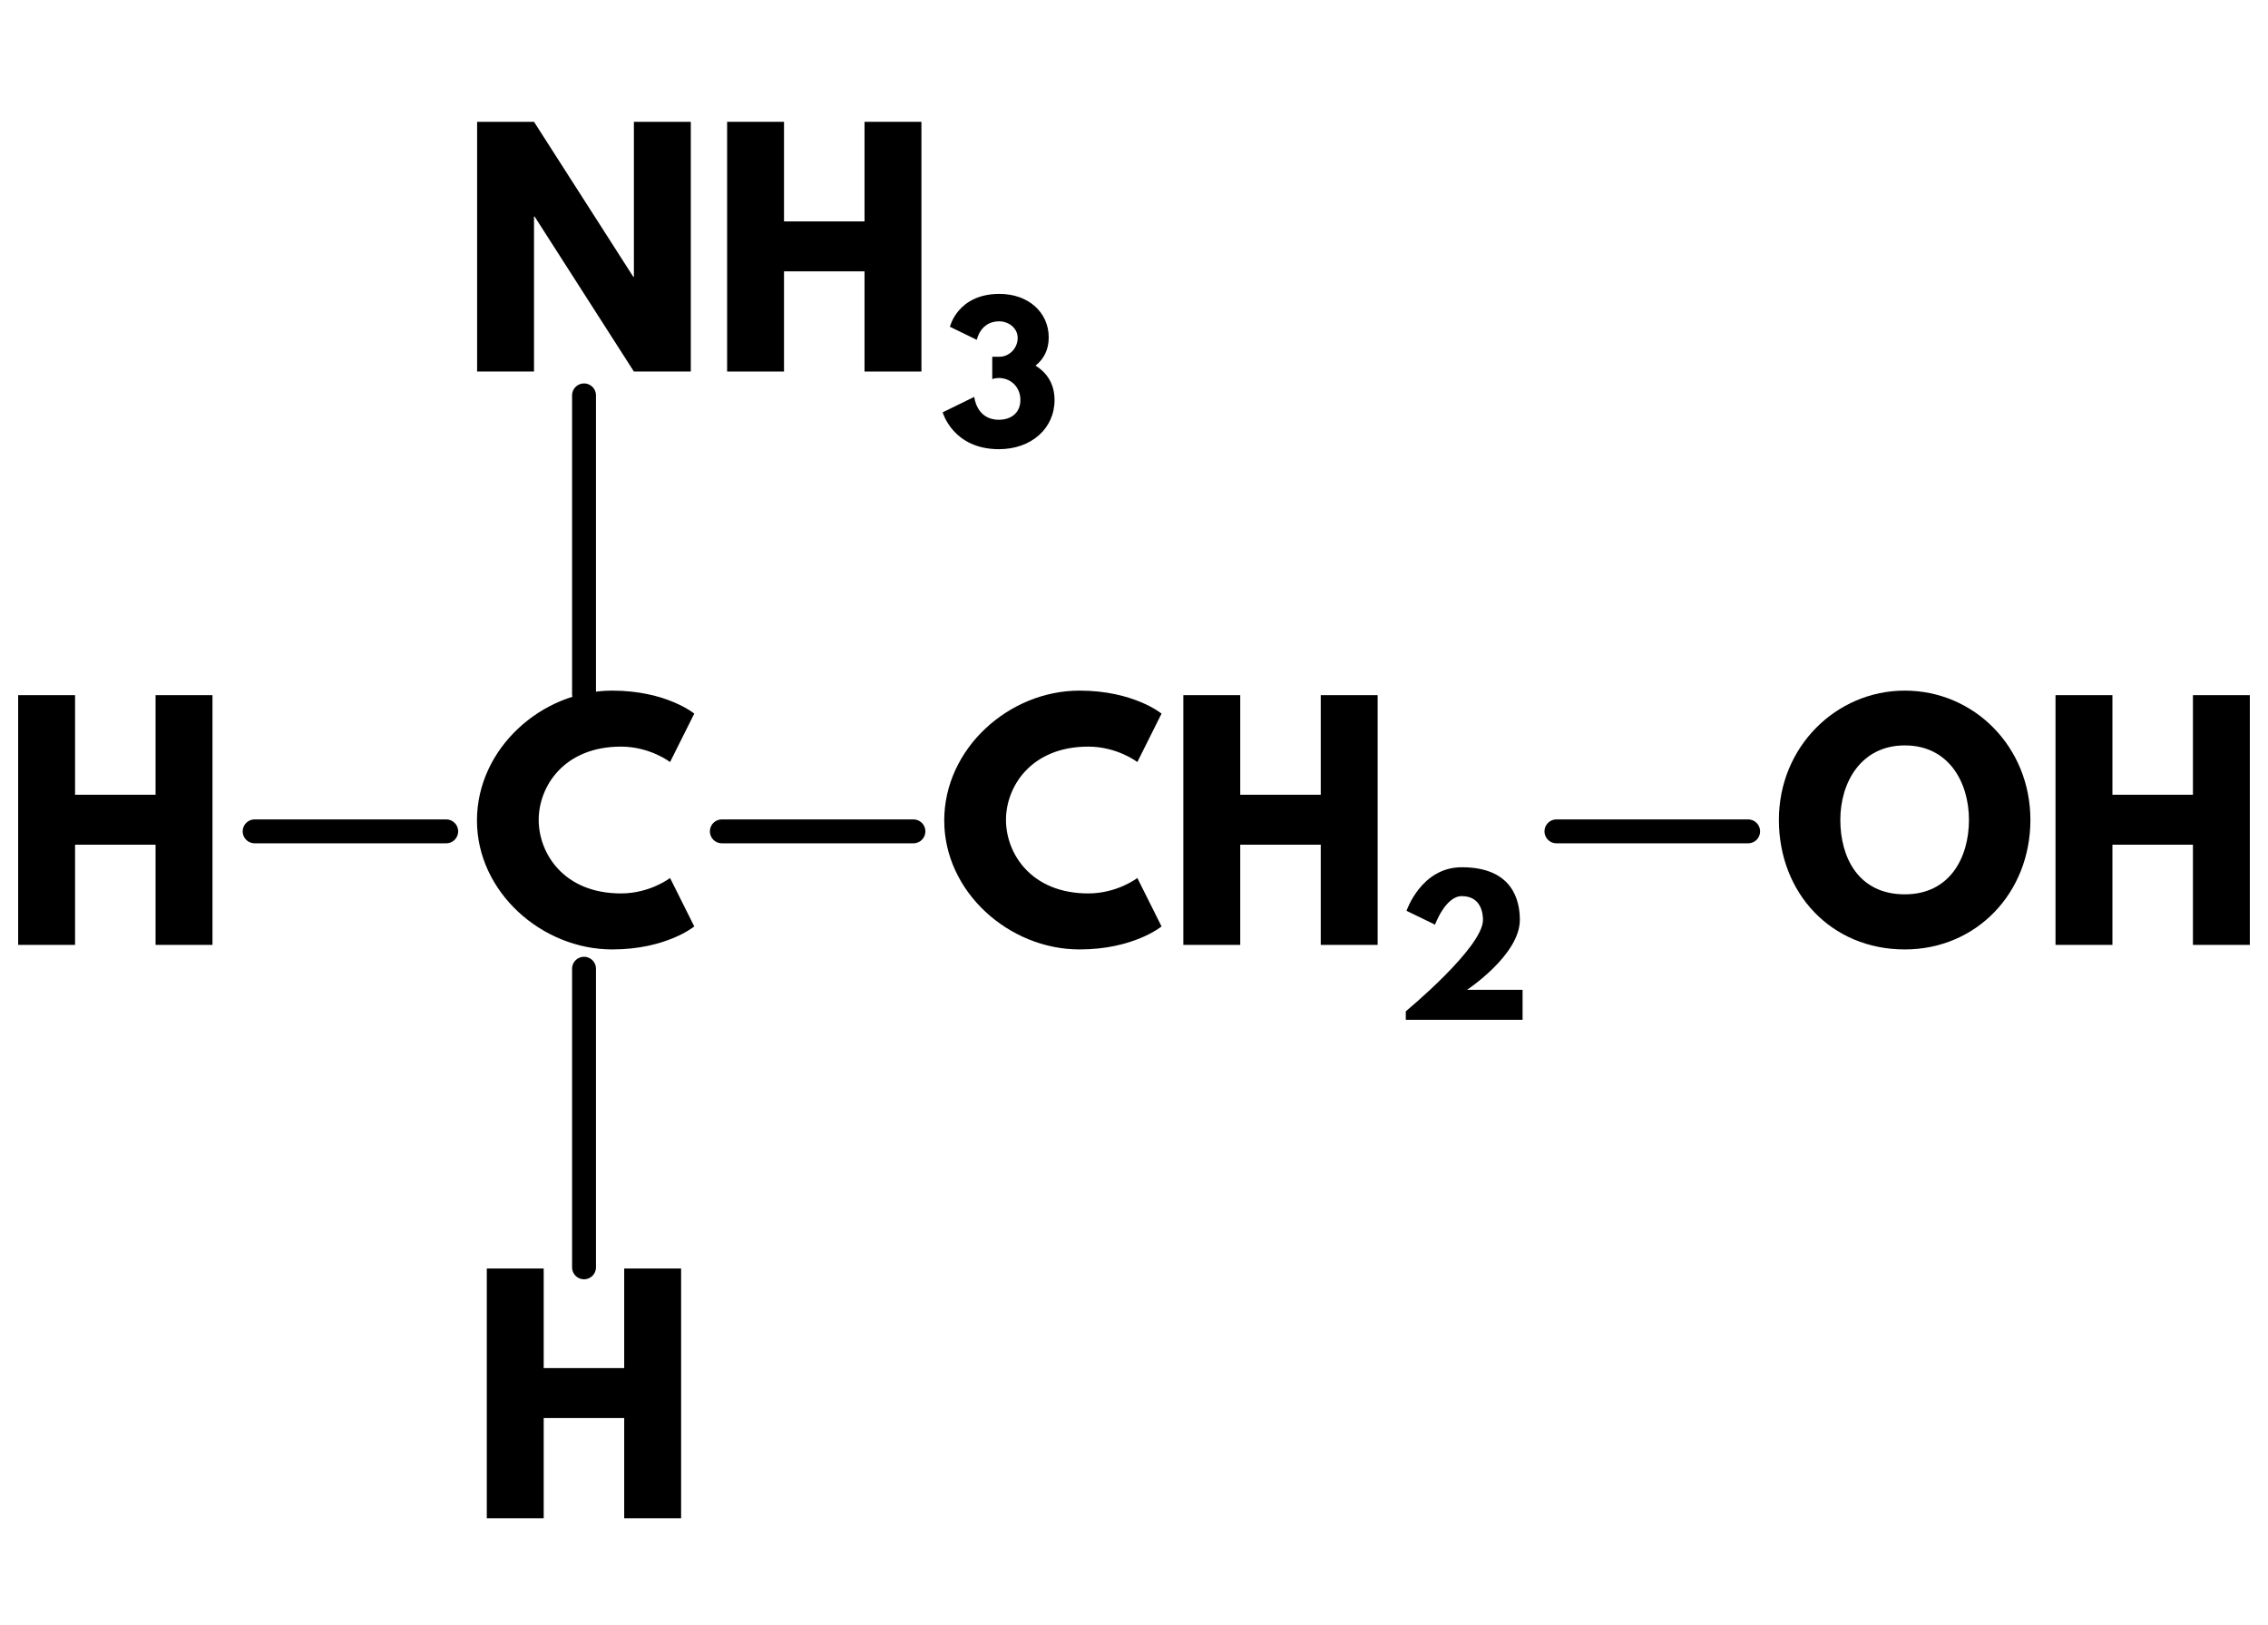
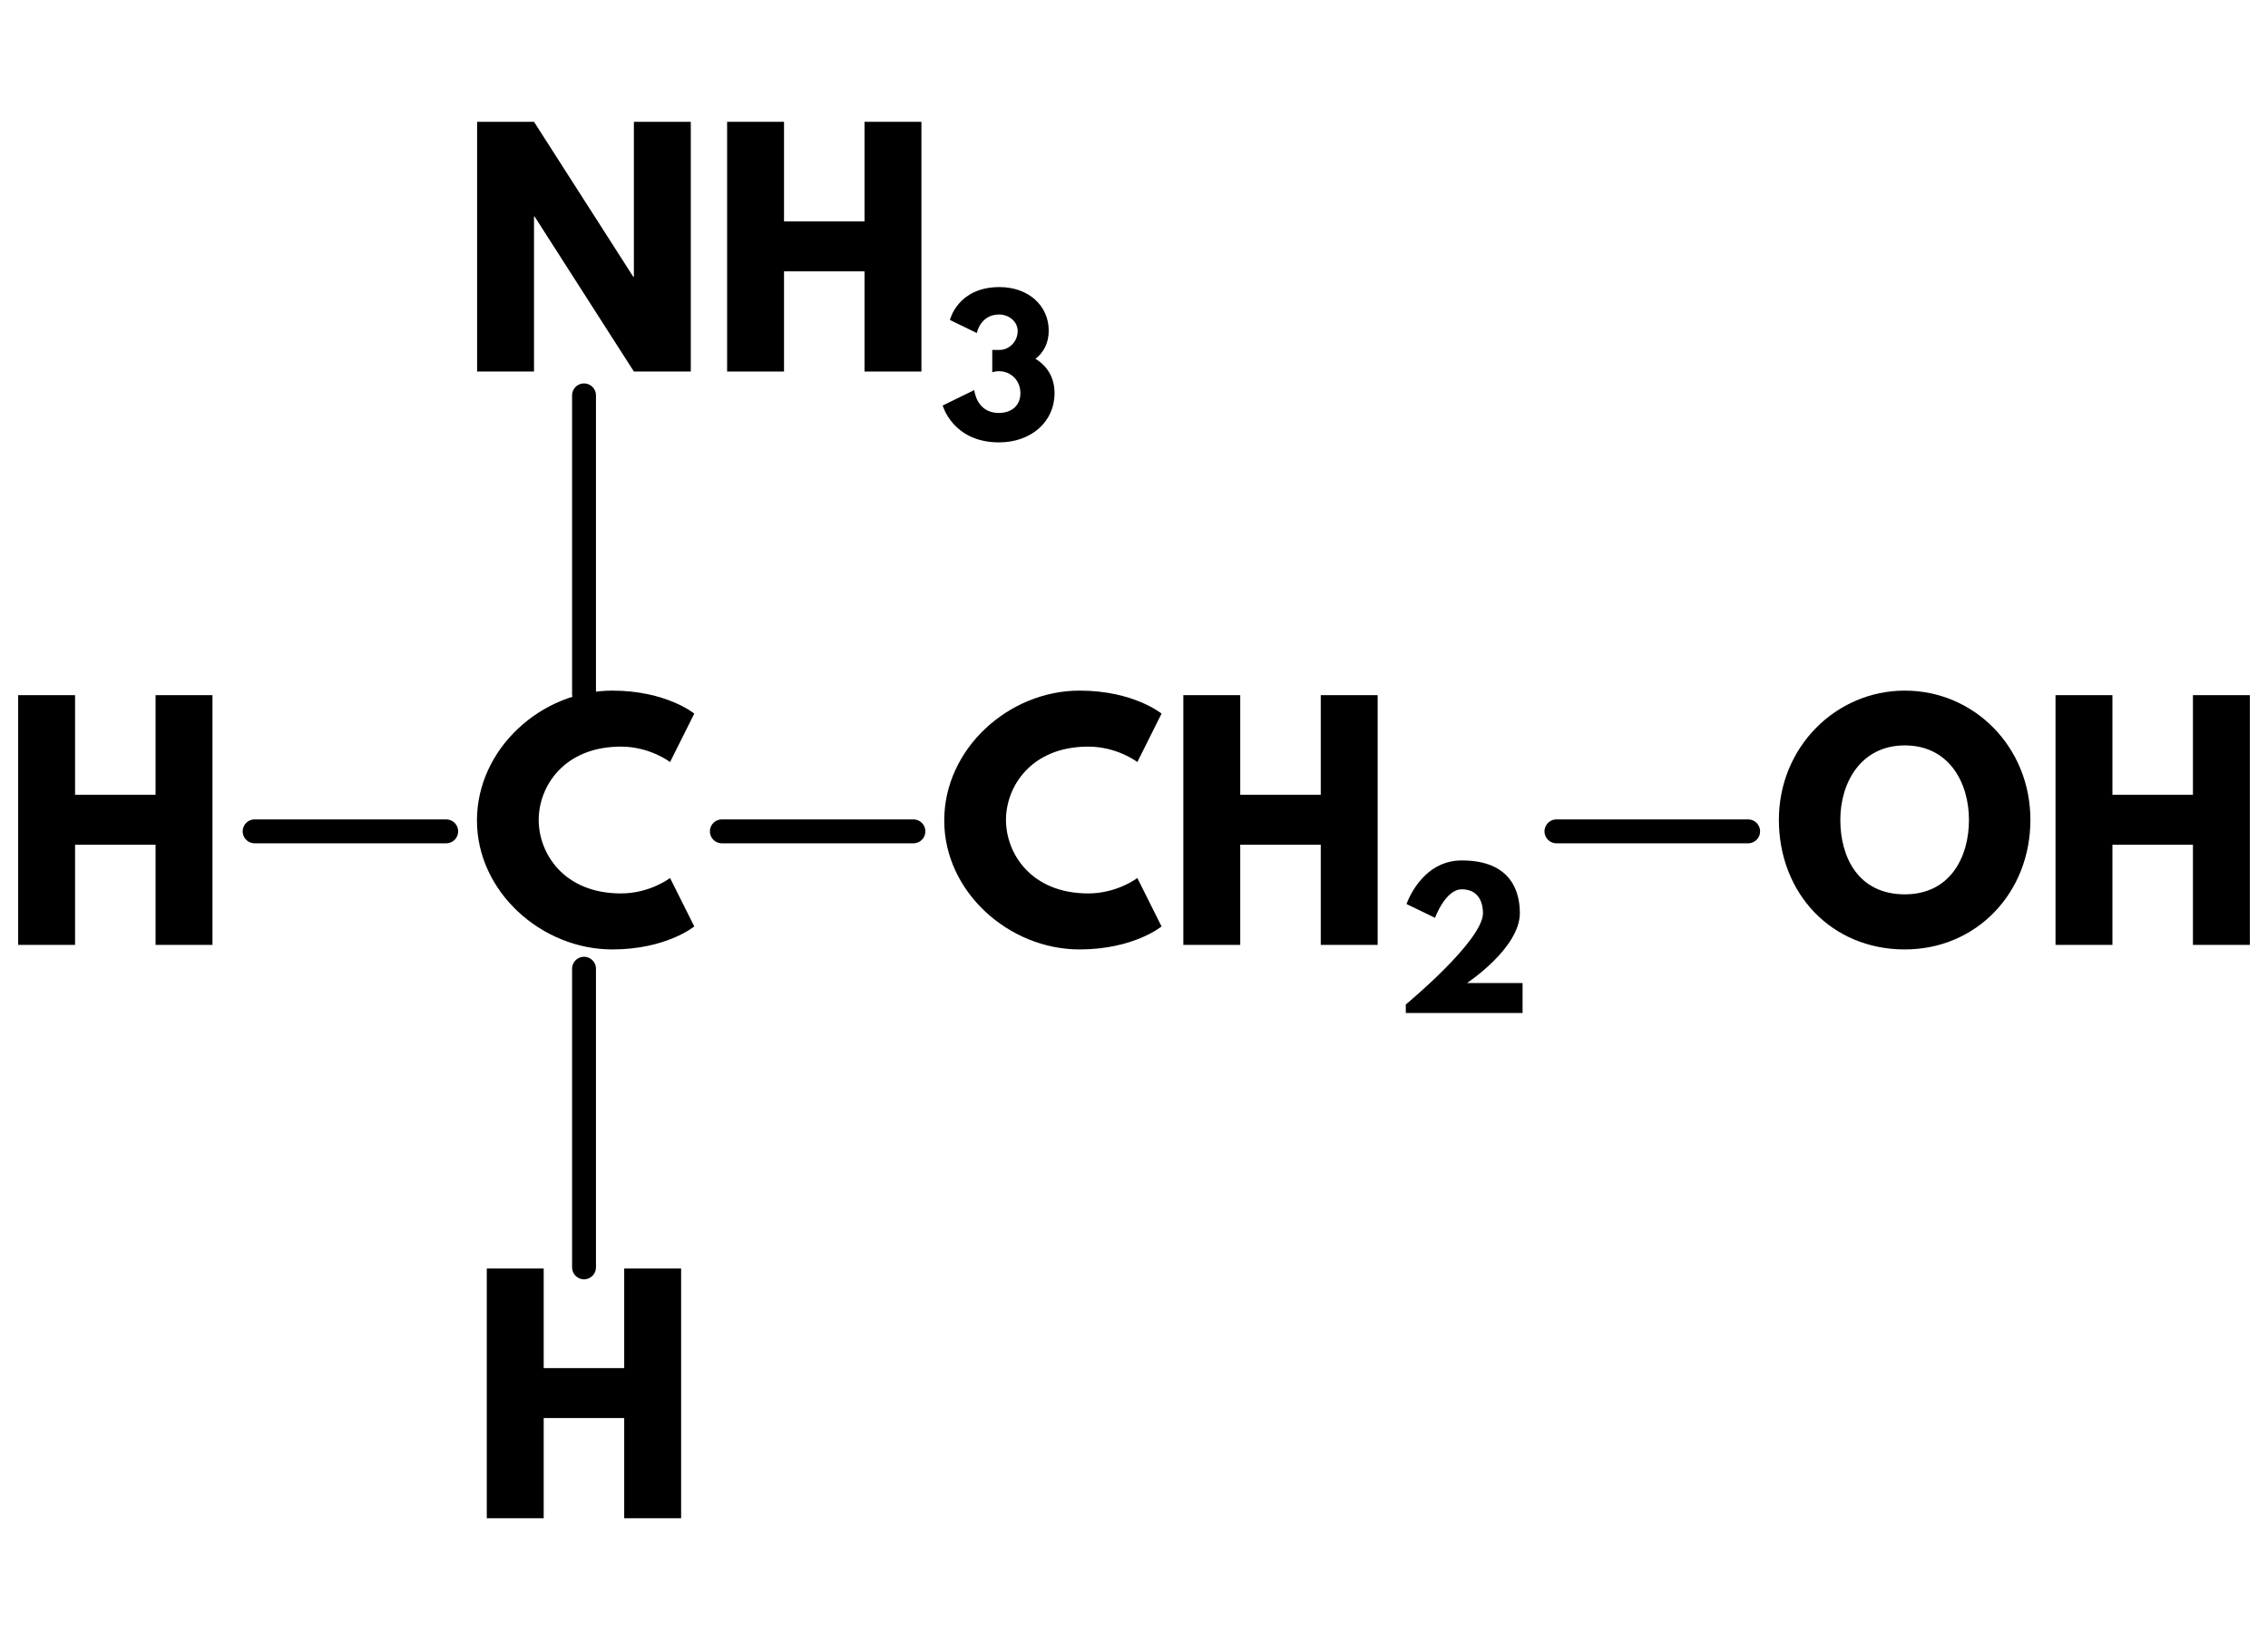
<svg xmlns="http://www.w3.org/2000/svg" xmlns:xlink="http://www.w3.org/1999/xlink" viewBox="0 0 189.898 136" version="1.1" baseProfile="full">
  <defs>
    <path id="HussarBoldWeb-H" d="M248 331v-331h-188v825h188v-329h266v329h188v-825h-188v331h-266z" />
    <path id="HussarBoldWeb-C" d="M499 170c96 0 162 51 162 51l80 -160s-92 -76 -271 -76c-233 0 -447 190 -447 426c0 237 213 429 447 429c179 0 271 -76 271 -76l-80 -160s-66 51 -162 51c-189 0 -272 -132 -272 -242c0 -111 83 -243 272 -243z" />
    <path id="HussarBoldWeb-N" d="M248 512v-512h-188v825h188l328 -512h2v512h188v-825h-188l-328 512h-2z" />
    <path id="HussarBoldWeb-three" d="M205 587l-148 72s42 181 273 181c157 0 271 -100 271 -240c0 -68 -28 -120 -73 -155c64 -39 105 -102 105 -189c0 -158 -129 -271 -306 -271c-254 0 -310 203 -310 203l174 85s11 -126 135 -126c69 0 119 39 119 109c0 71 -53 121 -119 121c-20 0 -36 -6 -36 -6v123h41  c50 0 99 44 99 104c0 53 -49 91 -102 91c-104 0 -123 -102 -123 -102z" />
    <path id="HussarBoldWeb-two" d="M363 681c-90 0 -147 -157 -147 -157l-157 76s80 240 304 240c283 0 320 -186 320 -290c0 -193 -291 -385 -291 -385h306v-165h-643v47s425 351 425 503c0 30 -7 131 -117 131z" />
    <path id="HussarBoldWeb-O" d="M23 413c0 241 189 427 416 427c229 0 415 -186 415 -427s-178 -428 -415 -428c-244 0 -416 187 -416 428zM226 413c0 -123 59 -246 213 -246c150 0 212 123 212 246s-66 246 -212 246c-145 0 -213 -123 -213 -246z" />
  </defs>
  <path d="M39.24 -36.5L39.24 -11.5" fill="none" stroke="black" stroke-width="2" stroke-linecap="round" transform="translate(9.66,69.6)" />
  <path d="M39.24 11.5L39.24 36.5" fill="none" stroke="black" stroke-width="2" stroke-linecap="round" transform="translate(9.66,69.6)" />
  <use xlink:href="#HussarBoldWeb-H" transform="matrix(0.02534228 0 0 -0.02534228 0 79.10486)" fill="black" />
  <use xlink:href="#HussarBoldWeb-C" transform="matrix(0.02534228 0 0 -0.02534228 39.35248 79.10486)" fill="black" />
  <use xlink:href="#HussarBoldWeb-N" transform="matrix(0.02534228 0 0 -0.02534228 38.42749 31.10486)" fill="black" />
  <use xlink:href="#HussarBoldWeb-H" transform="matrix(0.02534228 0 0 -0.02534228 59.36021 31.10486)" fill="black" />
-   <use xlink:href="#HussarBoldWeb-three" transform="matrix(0.01520537 0 0 -0.01520537 78.67103 37.37707)" fill="black" />
+   <use xlink:href="#HussarBoldWeb-three" transform="matrix(0.01520537 0 0 -0.01520537 78.67103 36.80687)" fill="black" />
  <use xlink:href="#HussarBoldWeb-H" transform="matrix(0.02534228 0 0 -0.02534228 39.23844 127.1049)" fill="black" />
  <path d="M11.66 0L27.7 0" fill="none" stroke="black" stroke-width="2" stroke-linecap="round" transform="translate(9.66,69.6)" />
  <use xlink:href="#HussarBoldWeb-C" transform="matrix(0.02534228 0 0 -0.02534228 78.47688 79.10486)" fill="black" />
  <use xlink:href="#HussarBoldWeb-H" transform="matrix(0.02534228 0 0 -0.02534228 97.55961 79.10486)" fill="black" />
-   <use xlink:href="#HussarBoldWeb-two" transform="matrix(0.01520537 0 0 -0.01520537 116.8704 85.37707)" fill="black" />
+   <use xlink:href="#HussarBoldWeb-two" transform="matrix(0.01520537 0 0 -0.01520537 116.8704 84.80687)" fill="black" />
  <path d="M50.78 0L66.82 0" fill="none" stroke="black" stroke-width="2" stroke-linecap="round" transform="translate(9.66,69.6)" />
  <use xlink:href="#HussarBoldWeb-O" transform="matrix(0.02534228 0 0 -0.02534228 148.3617 79.10486)" fill="black" />
  <use xlink:href="#HussarBoldWeb-H" transform="matrix(0.02534228 0 0 -0.02534228 170.5869 79.10486)" fill="black" />
  <path d="M120.66 0L136.71 0" fill="none" stroke="black" stroke-width="2" stroke-linecap="round" transform="translate(9.66,69.6)" />
</svg>
